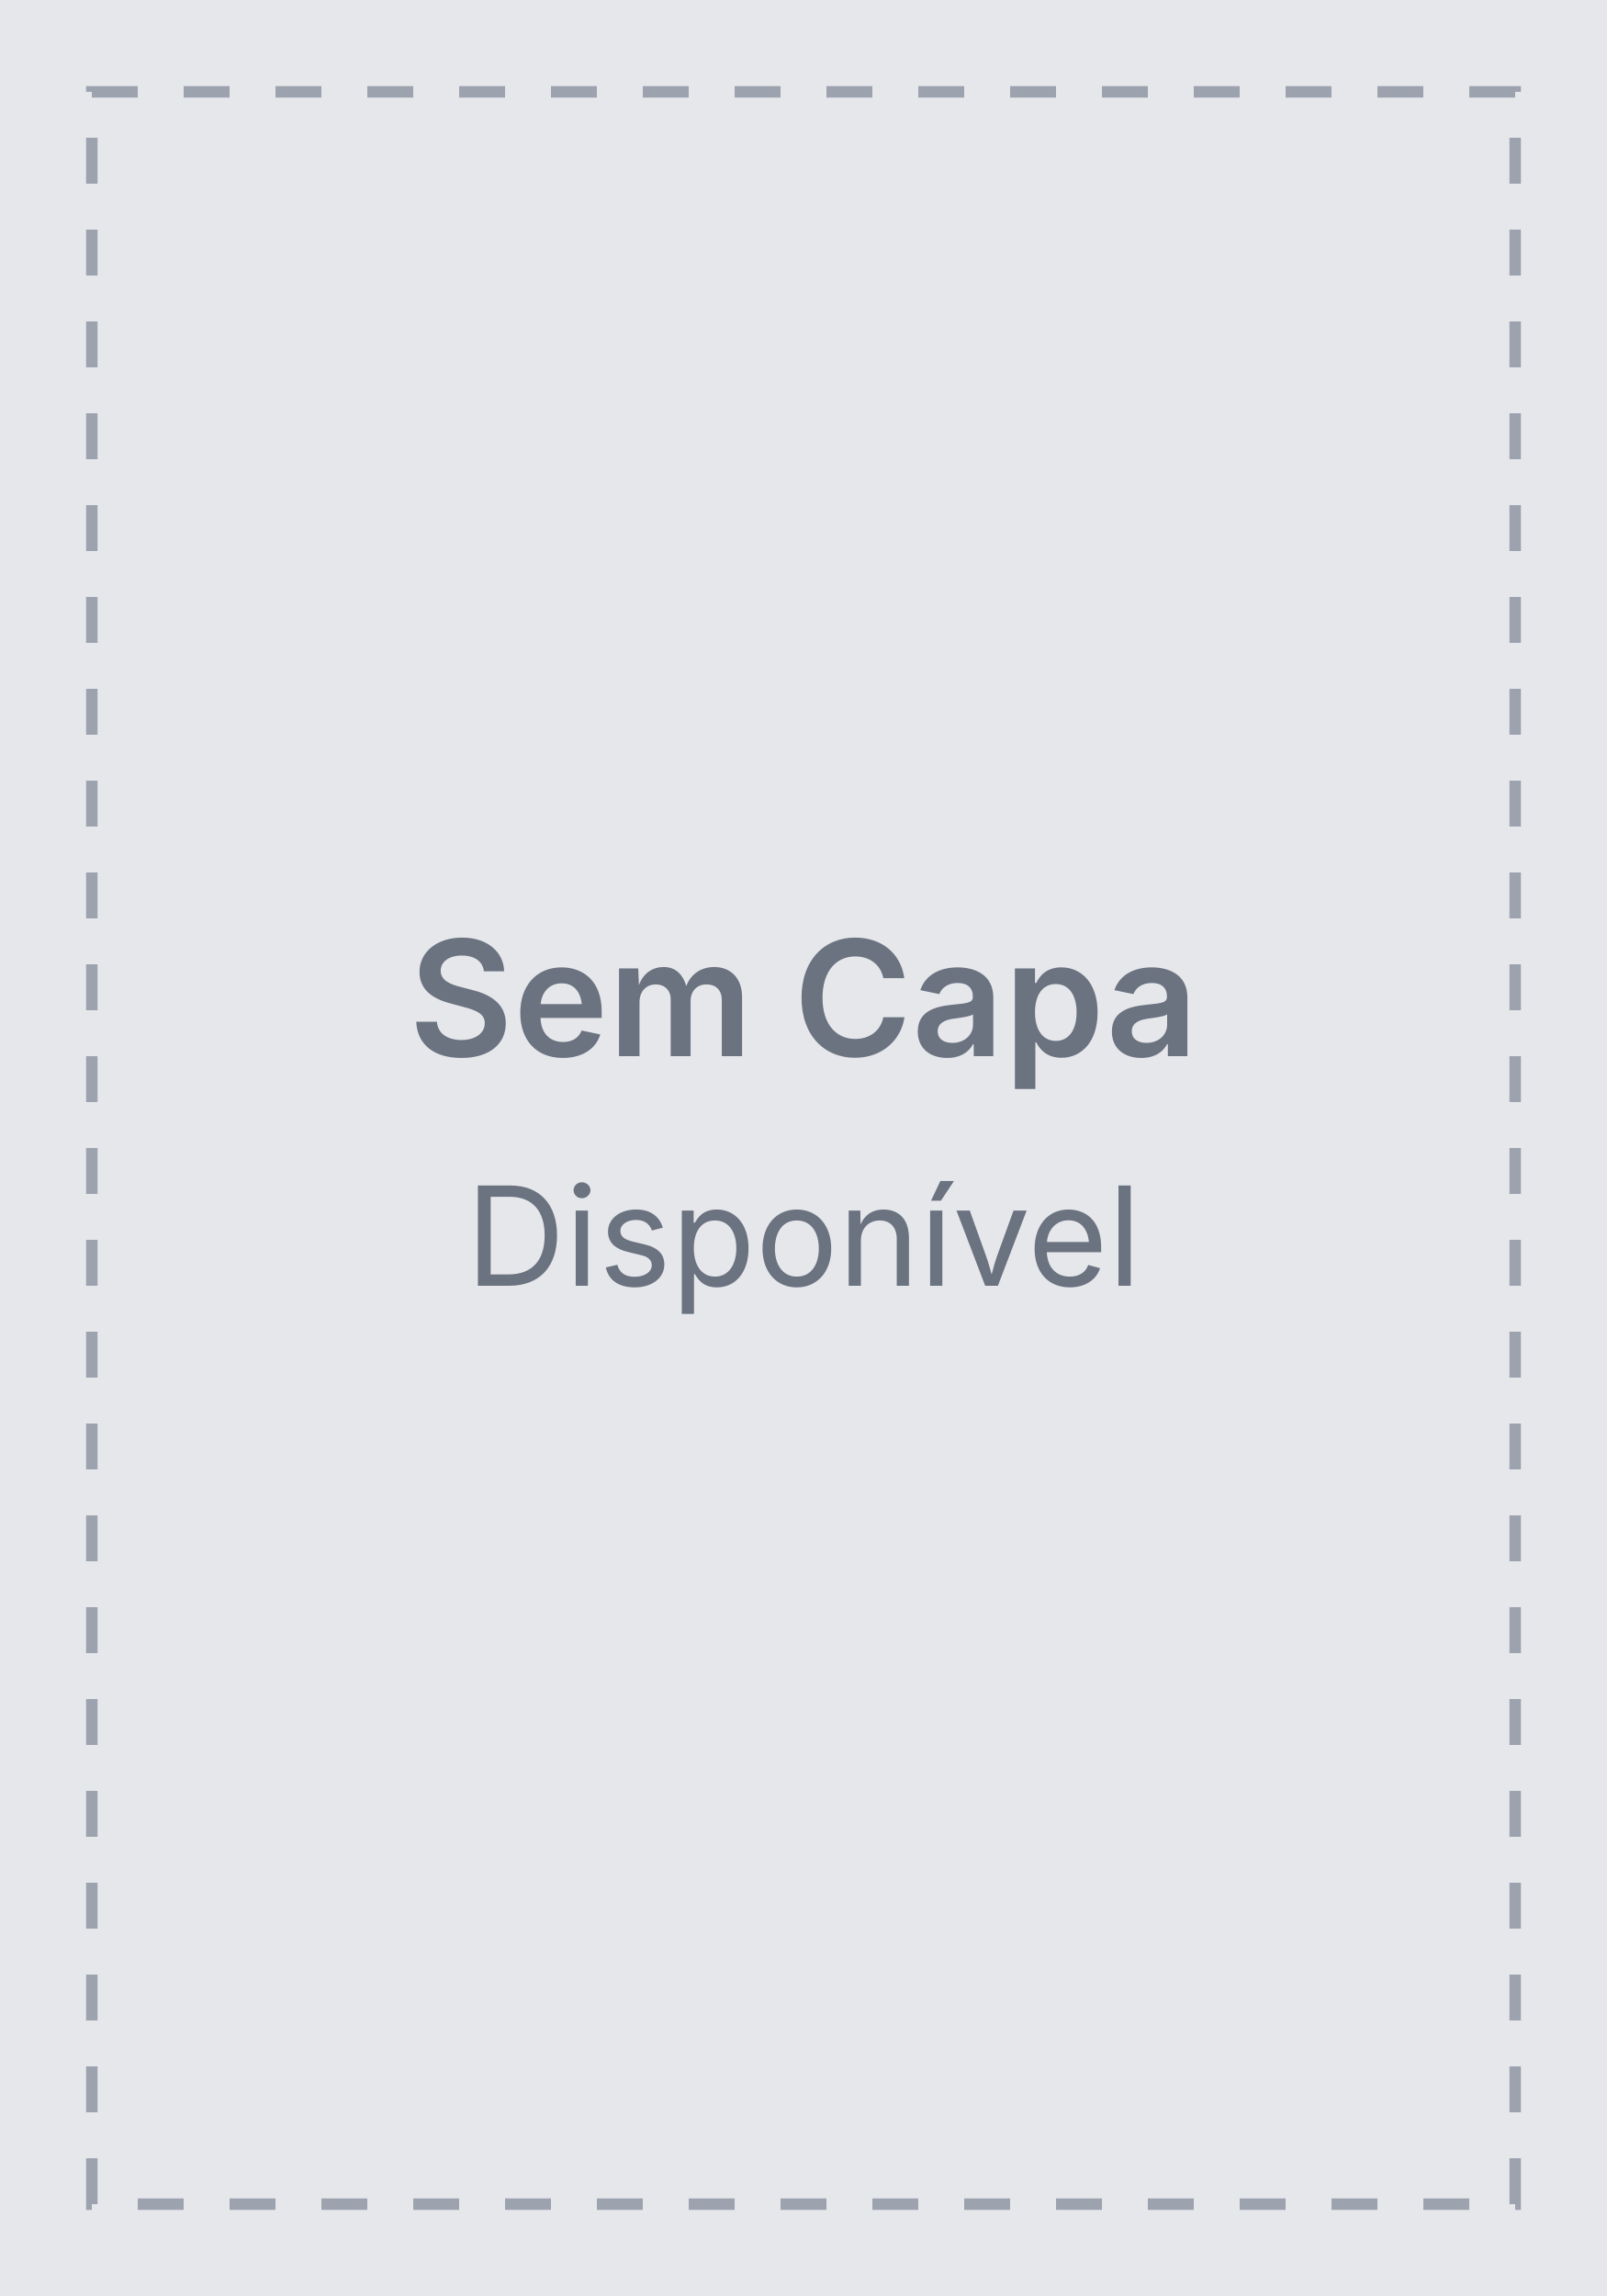
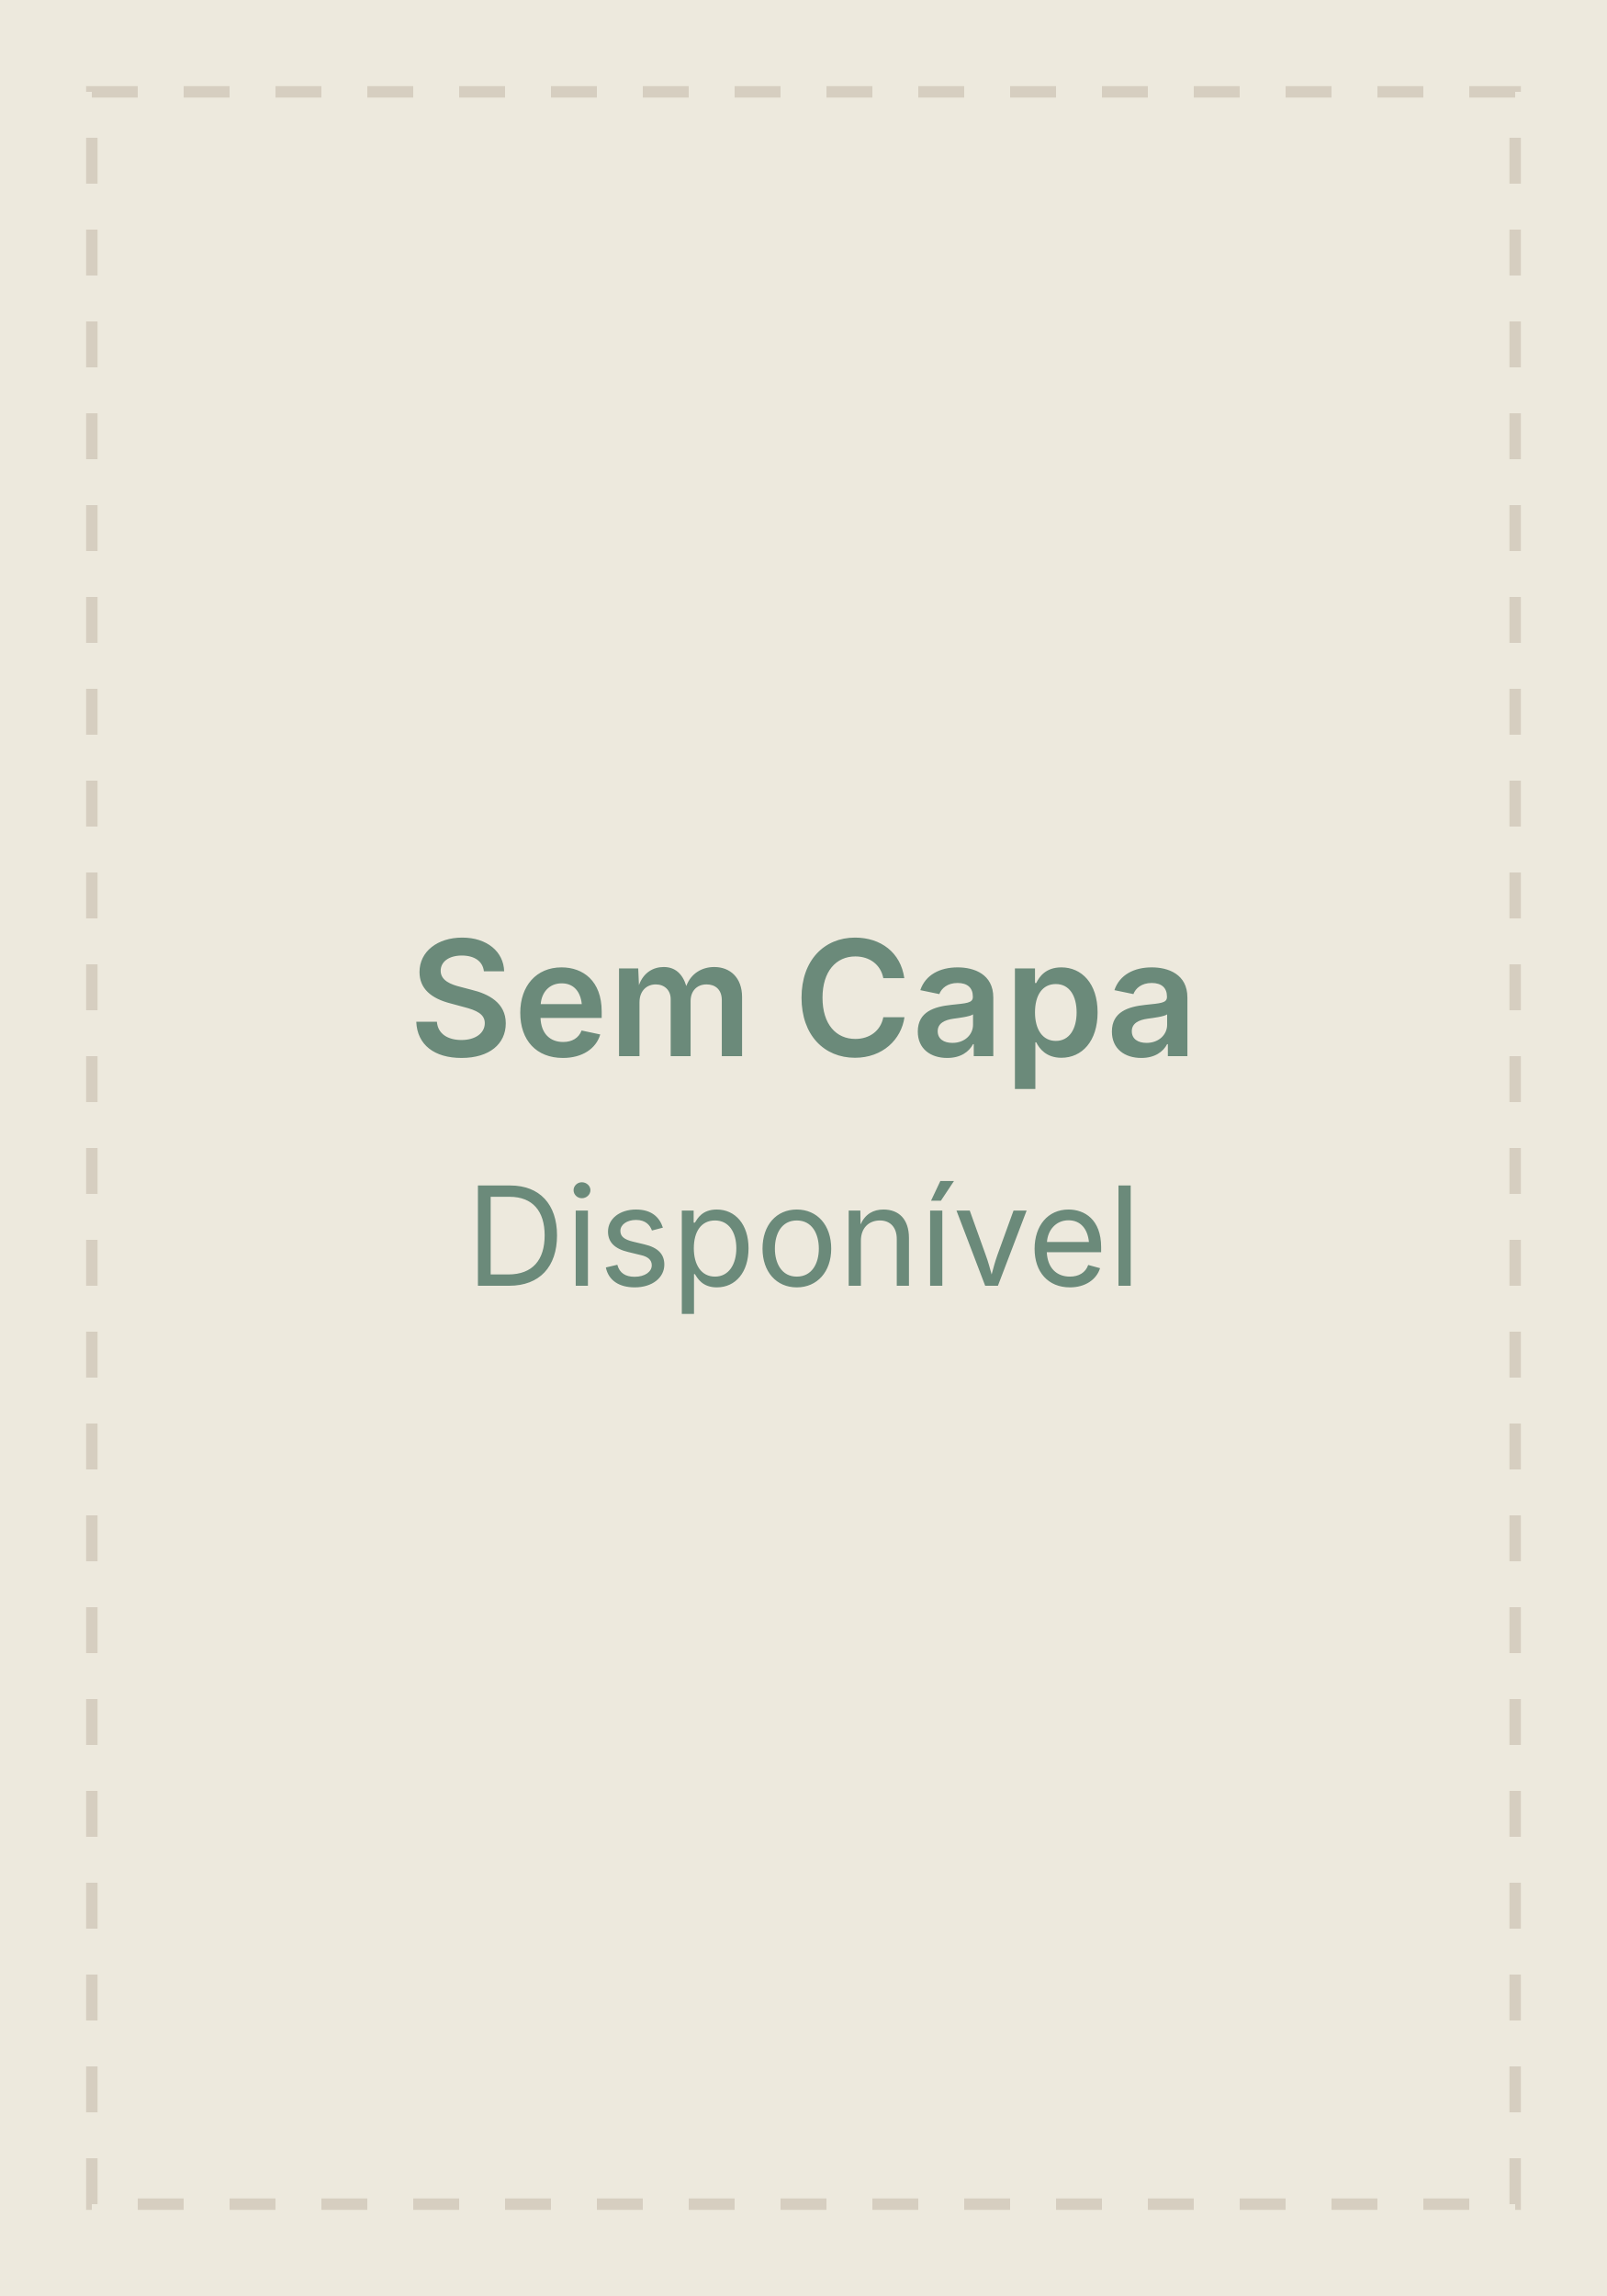
<svg xmlns="http://www.w3.org/2000/svg" viewBox="0 0 140 200" width="140" height="200">
-   <rect width="140" height="200" fill="#e5e7eb" />
-   <rect x="8" y="8" width="124" height="184" fill="none" stroke="#9ca3af" stroke-dasharray="4 4" />
-   <g fill="#6b7280" font-family="Inter, system-ui, sans-serif" text-anchor="middle">
+   <rect width="140" height="200" fill="#EDE9DD" />
+   <rect x="8" y="8" width="124" height="184" fill="none" stroke="#D6CEC0" stroke-dasharray="4 4" />
+   <g fill="#6B8A7A" font-family="Inter, system-ui, sans-serif" text-anchor="middle">
    <text x="70" y="92" font-size="14" font-weight="600">Sem Capa</text>
    <text x="70" y="112" font-size="12">Disponível</text>
  </g>
</svg>
